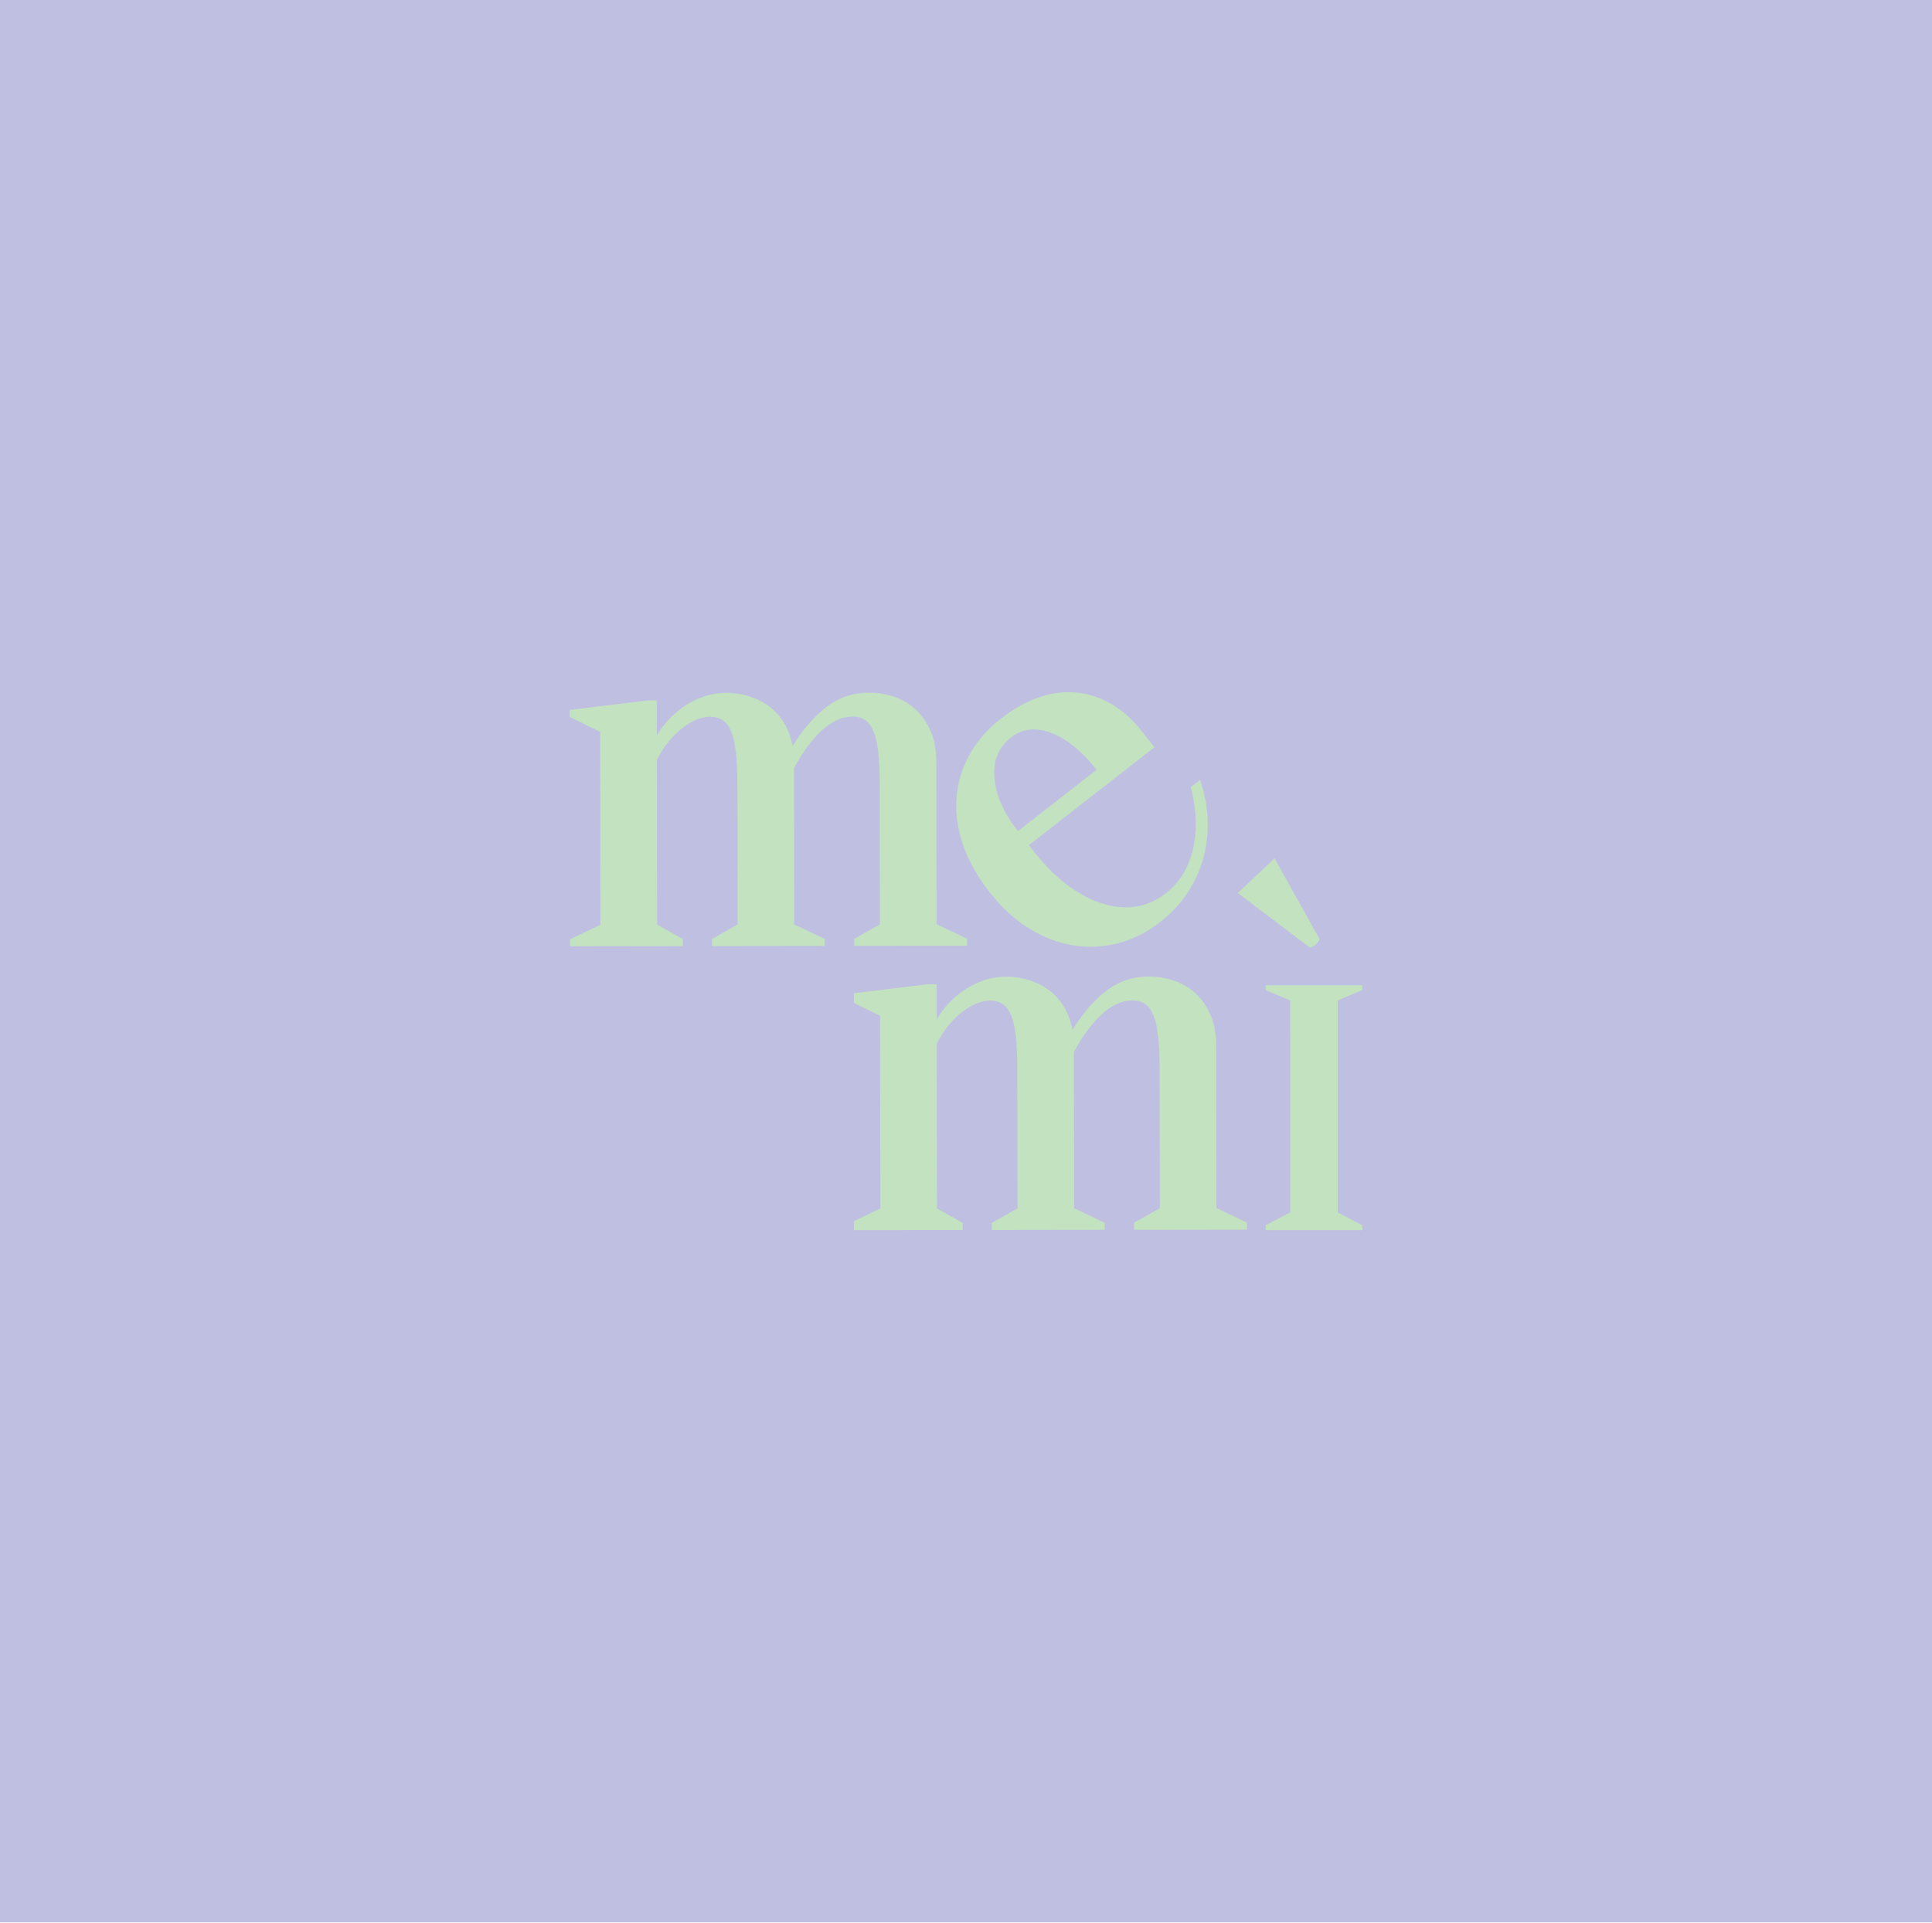
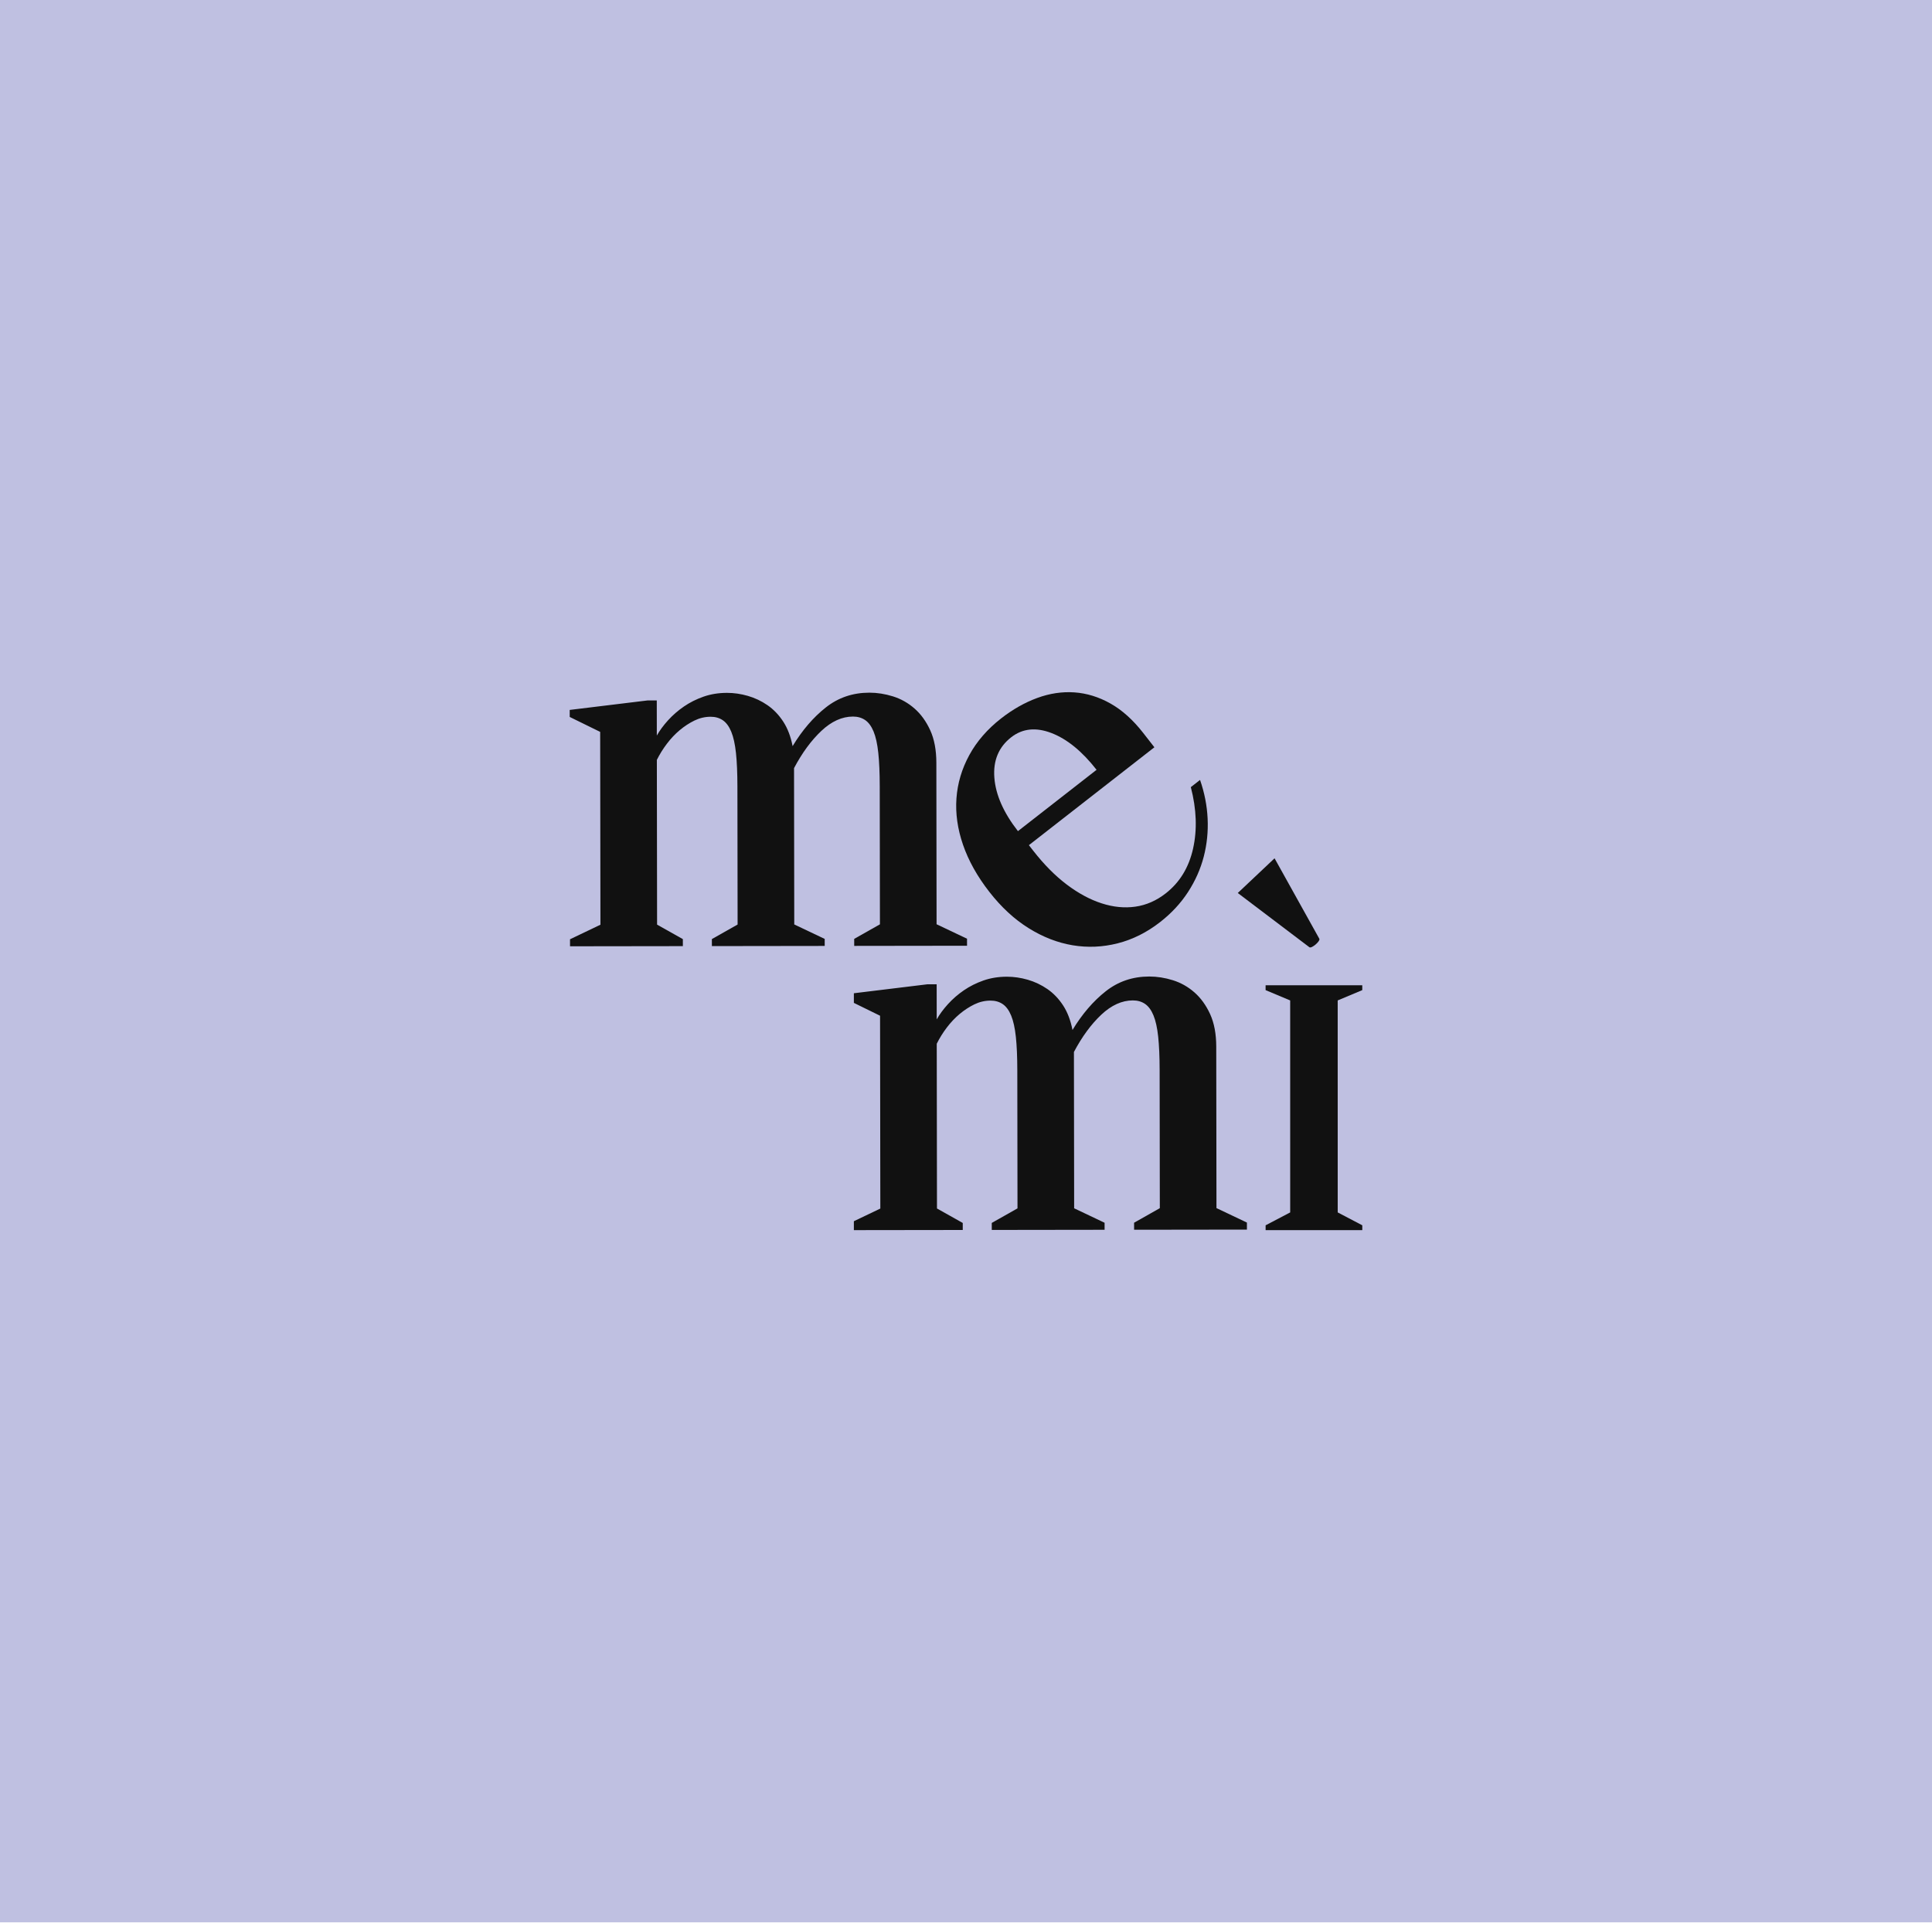
<svg xmlns="http://www.w3.org/2000/svg" version="1.1" width="413.835" height="411.87" viewBox="0 0 413.835 411.87">
  <defs>
    <clipPath id="clip_1">
      <path transform="matrix(1,0,0,-1,0,411.87)" d="M0 411.87H413.835V0H0Z" />
    </clipPath>
  </defs>
  <g>
    <path transform="matrix(1,0,0,-1,0,411.87)" d="M0 0H413.835V411.871H0Z" fill="#bfc0e1" />
    <g clip-path="url(#clip_1)">
-       <path transform="matrix(1,0,0,-1,207.1377,201.1263)" d="M0 0 .002-1.505-24.166-1.538-24.168-.033-18.656 3.083-18.697 32.666C-18.701 35.539-18.805 37.93-19.008 39.835-19.212 41.741-19.548 43.259-20.017 44.396-20.487 45.532-21.09 46.35-21.825 46.851-22.562 47.351-23.431 47.6-24.433 47.599-26.775 47.596-29.029 46.573-31.199 44.531-33.369 42.488-35.321 39.829-37.054 36.552L-37.008 3.058-30.486-.042-30.484-1.546-54.651-1.579-54.653-.075-49.142 3.041-49.183 32.624C-49.187 35.497-49.29 37.888-49.493 39.793-49.696 41.699-50.033 43.218-50.502 44.354-50.972 45.49-51.575 46.308-52.311 46.81-53.048 47.31-53.915 47.559-54.919 47.557-56.122 47.556-57.275 47.286-58.377 46.751-59.48 46.214-60.532 45.527-61.534 44.691-62.535 43.852-63.453 42.883-64.287 41.778-65.122 40.674-65.839 39.521-66.439 38.316L-66.39 3.018-60.87-.083-60.868-1.588-85.036-1.621-85.038-.116-78.524 3.001-78.581 44.316-85.103 47.516-85.105 49.021-68.462 51.049-66.456 51.052-66.446 43.531C-65.845 44.6-65.044 45.688-64.044 46.794-63.042 47.898-61.907 48.885-60.638 49.756-59.37 50.626-57.967 51.33-56.429 51.868-54.892 52.404-53.222 52.674-51.416 52.676-49.947 52.678-48.457 52.463-46.952 52.031-45.448 51.597-44.043 50.932-42.738 50.032-41.433 49.131-40.313 47.961-39.374 46.526-38.436 45.089-37.766 43.335-37.361 41.264-35.294 44.677-32.925 47.438-30.252 49.547-27.582 51.656-24.475 52.713-20.931 52.718-19.26 52.72-17.571 52.455-15.866 51.924-14.16 51.39-12.621 50.524-11.249 49.322-9.878 48.121-8.755 46.568-7.883 44.664-7.012 42.76-6.574 40.436-6.57 37.696L-6.523 3.1Z" fill="#c3e2c0" />
-       <path transform="matrix(1,0,0,-1,267.0903,261.9421)" d="M0 0 .002-1.505-24.166-1.538-24.168-.033-18.656 3.083-18.697 32.666C-18.701 35.539-18.805 37.929-19.008 39.835-19.212 41.741-19.548 43.259-20.017 44.396-20.487 45.532-21.09 46.35-21.825 46.851-22.562 47.351-23.431 47.6-24.433 47.599-26.775 47.596-29.029 46.572-31.199 44.531-33.369 42.488-35.321 39.829-37.054 36.552L-37.008 3.058-30.486-.042-30.484-1.546-54.651-1.579-54.653-.075-49.142 3.041-49.183 32.624C-49.187 35.497-49.29 37.888-49.493 39.793-49.696 41.699-50.033 43.218-50.502 44.354-50.972 45.49-51.575 46.308-52.311 46.81-53.048 47.31-53.915 47.559-54.919 47.557-56.122 47.556-57.275 47.286-58.377 46.751-59.48 46.214-60.532 45.527-61.534 44.691-62.535 43.852-63.453 42.883-64.287 41.778-65.122 40.674-65.839 39.52-66.439 38.316L-66.39 3.018-60.87-.083-60.868-1.588-84.192-1.619V.289L-78.524 3.001-78.581 44.316-84.192 47.069V49.132L-68.462 51.049-66.456 51.052-66.446 43.531C-65.845 44.6-65.044 45.688-64.044 46.794-63.042 47.898-61.907 48.885-60.638 49.756-59.37 50.626-57.967 51.33-56.429 51.868-54.892 52.404-53.222 52.674-51.416 52.676-49.947 52.678-48.457 52.463-46.952 52.031-45.448 51.597-44.043 50.932-42.738 50.032-41.433 49.131-40.313 47.961-39.374 46.526-38.436 45.089-37.766 43.335-37.361 41.264-35.294 44.676-32.925 47.438-30.252 49.547-27.582 51.656-24.475 52.713-20.931 52.718-19.26 52.72-17.571 52.455-15.866 51.924-14.16 51.39-12.621 50.524-11.249 49.322-9.878 48.121-8.755 46.568-7.883 44.664-7.012 42.76-6.574 40.436-6.57 37.696L-6.523 3.1Z" fill="#c3e2c0" />
-       <path transform="matrix(1,0,0,-1,234.8855,164.9372)" d="M0 0C-3.084 3.953-6.296 6.576-9.638 7.871-12.979 9.163-15.862 8.864-18.287 6.973-20.974 4.876-22.177 1.987-21.894-1.69-21.61-5.371-19.925-9.185-16.842-13.138ZM13.618-32.62C10.772-34.84 7.737-36.359 4.518-37.175 1.296-37.994-1.923-38.13-5.143-37.59-8.363-37.05-11.499-35.829-14.551-33.927-17.603-32.028-20.402-29.442-22.953-26.173-25.543-22.853-27.426-19.488-28.601-16.08-29.777-12.673-30.247-9.352-30.014-6.118-29.782-2.884-28.864 .205-27.261 3.153-25.659 6.097-23.382 8.721-20.43 11.025-17.952 12.957-15.378 14.413-12.71 15.394-10.04 16.374-7.383 16.772-4.739 16.589-2.095 16.404 .476 15.611 2.969 14.208 5.465 12.804 7.801 10.705 9.98 7.912L12.386 4.828-14.497-16.144-13.572-17.329C-11.269-20.282-8.877-22.696-6.394-24.575-3.91-26.454-1.42-27.798 1.075-28.605 3.57-29.415 5.983-29.653 8.309-29.32 10.637-28.989 12.802-28.042 14.806-26.479 17.81-24.135 19.766-20.937 20.671-16.88 21.577-12.824 21.416-8.435 20.19-3.71L22.167-2.168C23.115-4.905 23.656-7.663 23.788-10.442 23.922-13.221 23.645-15.938 22.961-18.592 22.275-21.246 21.153-23.774 19.594-26.177 18.035-28.581 16.042-30.729 13.618-32.62" fill="#c3e2c0" />
-       <path transform="matrix(1,0,0,-1,271.0956,262.5285)" d="M0 0 5.264 2.761 5.26 48.181-.004 50.389V51.424L20.703 51.425 20.704 50.391 15.44 48.181 15.443 2.761 20.707 .001V-1.034L0-1.036Z" fill="#c3e2c0" />
-       <path transform="matrix(1,0,0,-1,265.133,191.3297)" d="M0 0 7.878 7.435 17.468-9.804C17.734-10.299 15.823-11.944 15.355-11.632L2.958-2.241Z" fill="#c3e2c0" />
+       <path transform="matrix(1,0,0,-1,207.1377,201.1263)" d="M0 0 .002-1.505-24.166-1.538-24.168-.033-18.656 3.083-18.697 32.666C-18.701 35.539-18.805 37.93-19.008 39.835-19.212 41.741-19.548 43.259-20.017 44.396-20.487 45.532-21.09 46.35-21.825 46.851-22.562 47.351-23.431 47.6-24.433 47.599-26.775 47.596-29.029 46.573-31.199 44.531-33.369 42.488-35.321 39.829-37.054 36.552L-37.008 3.058-30.486-.042-30.484-1.546-54.651-1.579-54.653-.075-49.142 3.041-49.183 32.624C-49.187 35.497-49.29 37.888-49.493 39.793-49.696 41.699-50.033 43.218-50.502 44.354-50.972 45.49-51.575 46.308-52.311 46.81-53.048 47.31-53.915 47.559-54.919 47.557-56.122 47.556-57.275 47.286-58.377 46.751-59.48 46.214-60.532 45.527-61.534 44.691-62.535 43.852-63.453 42.883-64.287 41.778-65.122 40.674-65.839 39.521-66.439 38.316L-66.39 3.018-60.87-.083-60.868-1.588-85.036-1.621-85.038-.116-78.524 3.001-78.581 44.316-85.103 47.516-85.105 49.021-68.462 51.049-66.456 51.052-66.446 43.531C-65.845 44.6-65.044 45.688-64.044 46.794-63.042 47.898-61.907 48.885-60.638 49.756-59.37 50.626-57.967 51.33-56.429 51.868-54.892 52.404-53.222 52.674-51.416 52.676-49.947 52.678-48.457 52.463-46.952 52.031-45.448 51.597-44.043 50.932-42.738 50.032-41.433 49.131-40.313 47.961-39.374 46.526-38.436 45.089-37.766 43.335-37.361 41.264-35.294 44.677-32.925 47.438-30.252 49.547-27.582 51.656-24.475 52.713-20.931 52.718-19.26 52.72-17.571 52.455-15.866 51.924-14.16 51.39-12.621 50.524-11.249 49.322-9.878 48.121-8.755 46.568-7.883 44.664-7.012 42.76-6.574 40.436-6.57 37.696L-6.523 3.1Z" fill="#111111" />
+       <path transform="matrix(1,0,0,-1,267.0903,261.9421)" d="M0 0 .002-1.505-24.166-1.538-24.168-.033-18.656 3.083-18.697 32.666C-18.701 35.539-18.805 37.929-19.008 39.835-19.212 41.741-19.548 43.259-20.017 44.396-20.487 45.532-21.09 46.35-21.825 46.851-22.562 47.351-23.431 47.6-24.433 47.599-26.775 47.596-29.029 46.572-31.199 44.531-33.369 42.488-35.321 39.829-37.054 36.552L-37.008 3.058-30.486-.042-30.484-1.546-54.651-1.579-54.653-.075-49.142 3.041-49.183 32.624C-49.187 35.497-49.29 37.888-49.493 39.793-49.696 41.699-50.033 43.218-50.502 44.354-50.972 45.49-51.575 46.308-52.311 46.81-53.048 47.31-53.915 47.559-54.919 47.557-56.122 47.556-57.275 47.286-58.377 46.751-59.48 46.214-60.532 45.527-61.534 44.691-62.535 43.852-63.453 42.883-64.287 41.778-65.122 40.674-65.839 39.52-66.439 38.316L-66.39 3.018-60.87-.083-60.868-1.588-84.192-1.619V.289L-78.524 3.001-78.581 44.316-84.192 47.069V49.132L-68.462 51.049-66.456 51.052-66.446 43.531C-65.845 44.6-65.044 45.688-64.044 46.794-63.042 47.898-61.907 48.885-60.638 49.756-59.37 50.626-57.967 51.33-56.429 51.868-54.892 52.404-53.222 52.674-51.416 52.676-49.947 52.678-48.457 52.463-46.952 52.031-45.448 51.597-44.043 50.932-42.738 50.032-41.433 49.131-40.313 47.961-39.374 46.526-38.436 45.089-37.766 43.335-37.361 41.264-35.294 44.676-32.925 47.438-30.252 49.547-27.582 51.656-24.475 52.713-20.931 52.718-19.26 52.72-17.571 52.455-15.866 51.924-14.16 51.39-12.621 50.524-11.249 49.322-9.878 48.121-8.755 46.568-7.883 44.664-7.012 42.76-6.574 40.436-6.57 37.696L-6.523 3.1Z" fill="#111111" />
+       <path transform="matrix(1,0,0,-1,234.8855,164.9372)" d="M0 0C-3.084 3.953-6.296 6.576-9.638 7.871-12.979 9.163-15.862 8.864-18.287 6.973-20.974 4.876-22.177 1.987-21.894-1.69-21.61-5.371-19.925-9.185-16.842-13.138ZM13.618-32.62C10.772-34.84 7.737-36.359 4.518-37.175 1.296-37.994-1.923-38.13-5.143-37.59-8.363-37.05-11.499-35.829-14.551-33.927-17.603-32.028-20.402-29.442-22.953-26.173-25.543-22.853-27.426-19.488-28.601-16.08-29.777-12.673-30.247-9.352-30.014-6.118-29.782-2.884-28.864 .205-27.261 3.153-25.659 6.097-23.382 8.721-20.43 11.025-17.952 12.957-15.378 14.413-12.71 15.394-10.04 16.374-7.383 16.772-4.739 16.589-2.095 16.404 .476 15.611 2.969 14.208 5.465 12.804 7.801 10.705 9.98 7.912L12.386 4.828-14.497-16.144-13.572-17.329C-11.269-20.282-8.877-22.696-6.394-24.575-3.91-26.454-1.42-27.798 1.075-28.605 3.57-29.415 5.983-29.653 8.309-29.32 10.637-28.989 12.802-28.042 14.806-26.479 17.81-24.135 19.766-20.937 20.671-16.88 21.577-12.824 21.416-8.435 20.19-3.71L22.167-2.168C23.115-4.905 23.656-7.663 23.788-10.442 23.922-13.221 23.645-15.938 22.961-18.592 22.275-21.246 21.153-23.774 19.594-26.177 18.035-28.581 16.042-30.729 13.618-32.62" fill="#111111" />
+       <path transform="matrix(1,0,0,-1,271.0956,262.5285)" d="M0 0 5.264 2.761 5.26 48.181-.004 50.389V51.424L20.703 51.425 20.704 50.391 15.44 48.181 15.443 2.761 20.707 .001V-1.034L0-1.036Z" fill="#111111" />
+       <path transform="matrix(1,0,0,-1,265.133,191.3297)" d="M0 0 7.878 7.435 17.468-9.804C17.734-10.299 15.823-11.944 15.355-11.632L2.958-2.241Z" fill="#111111" />
    </g>
  </g>
</svg>
